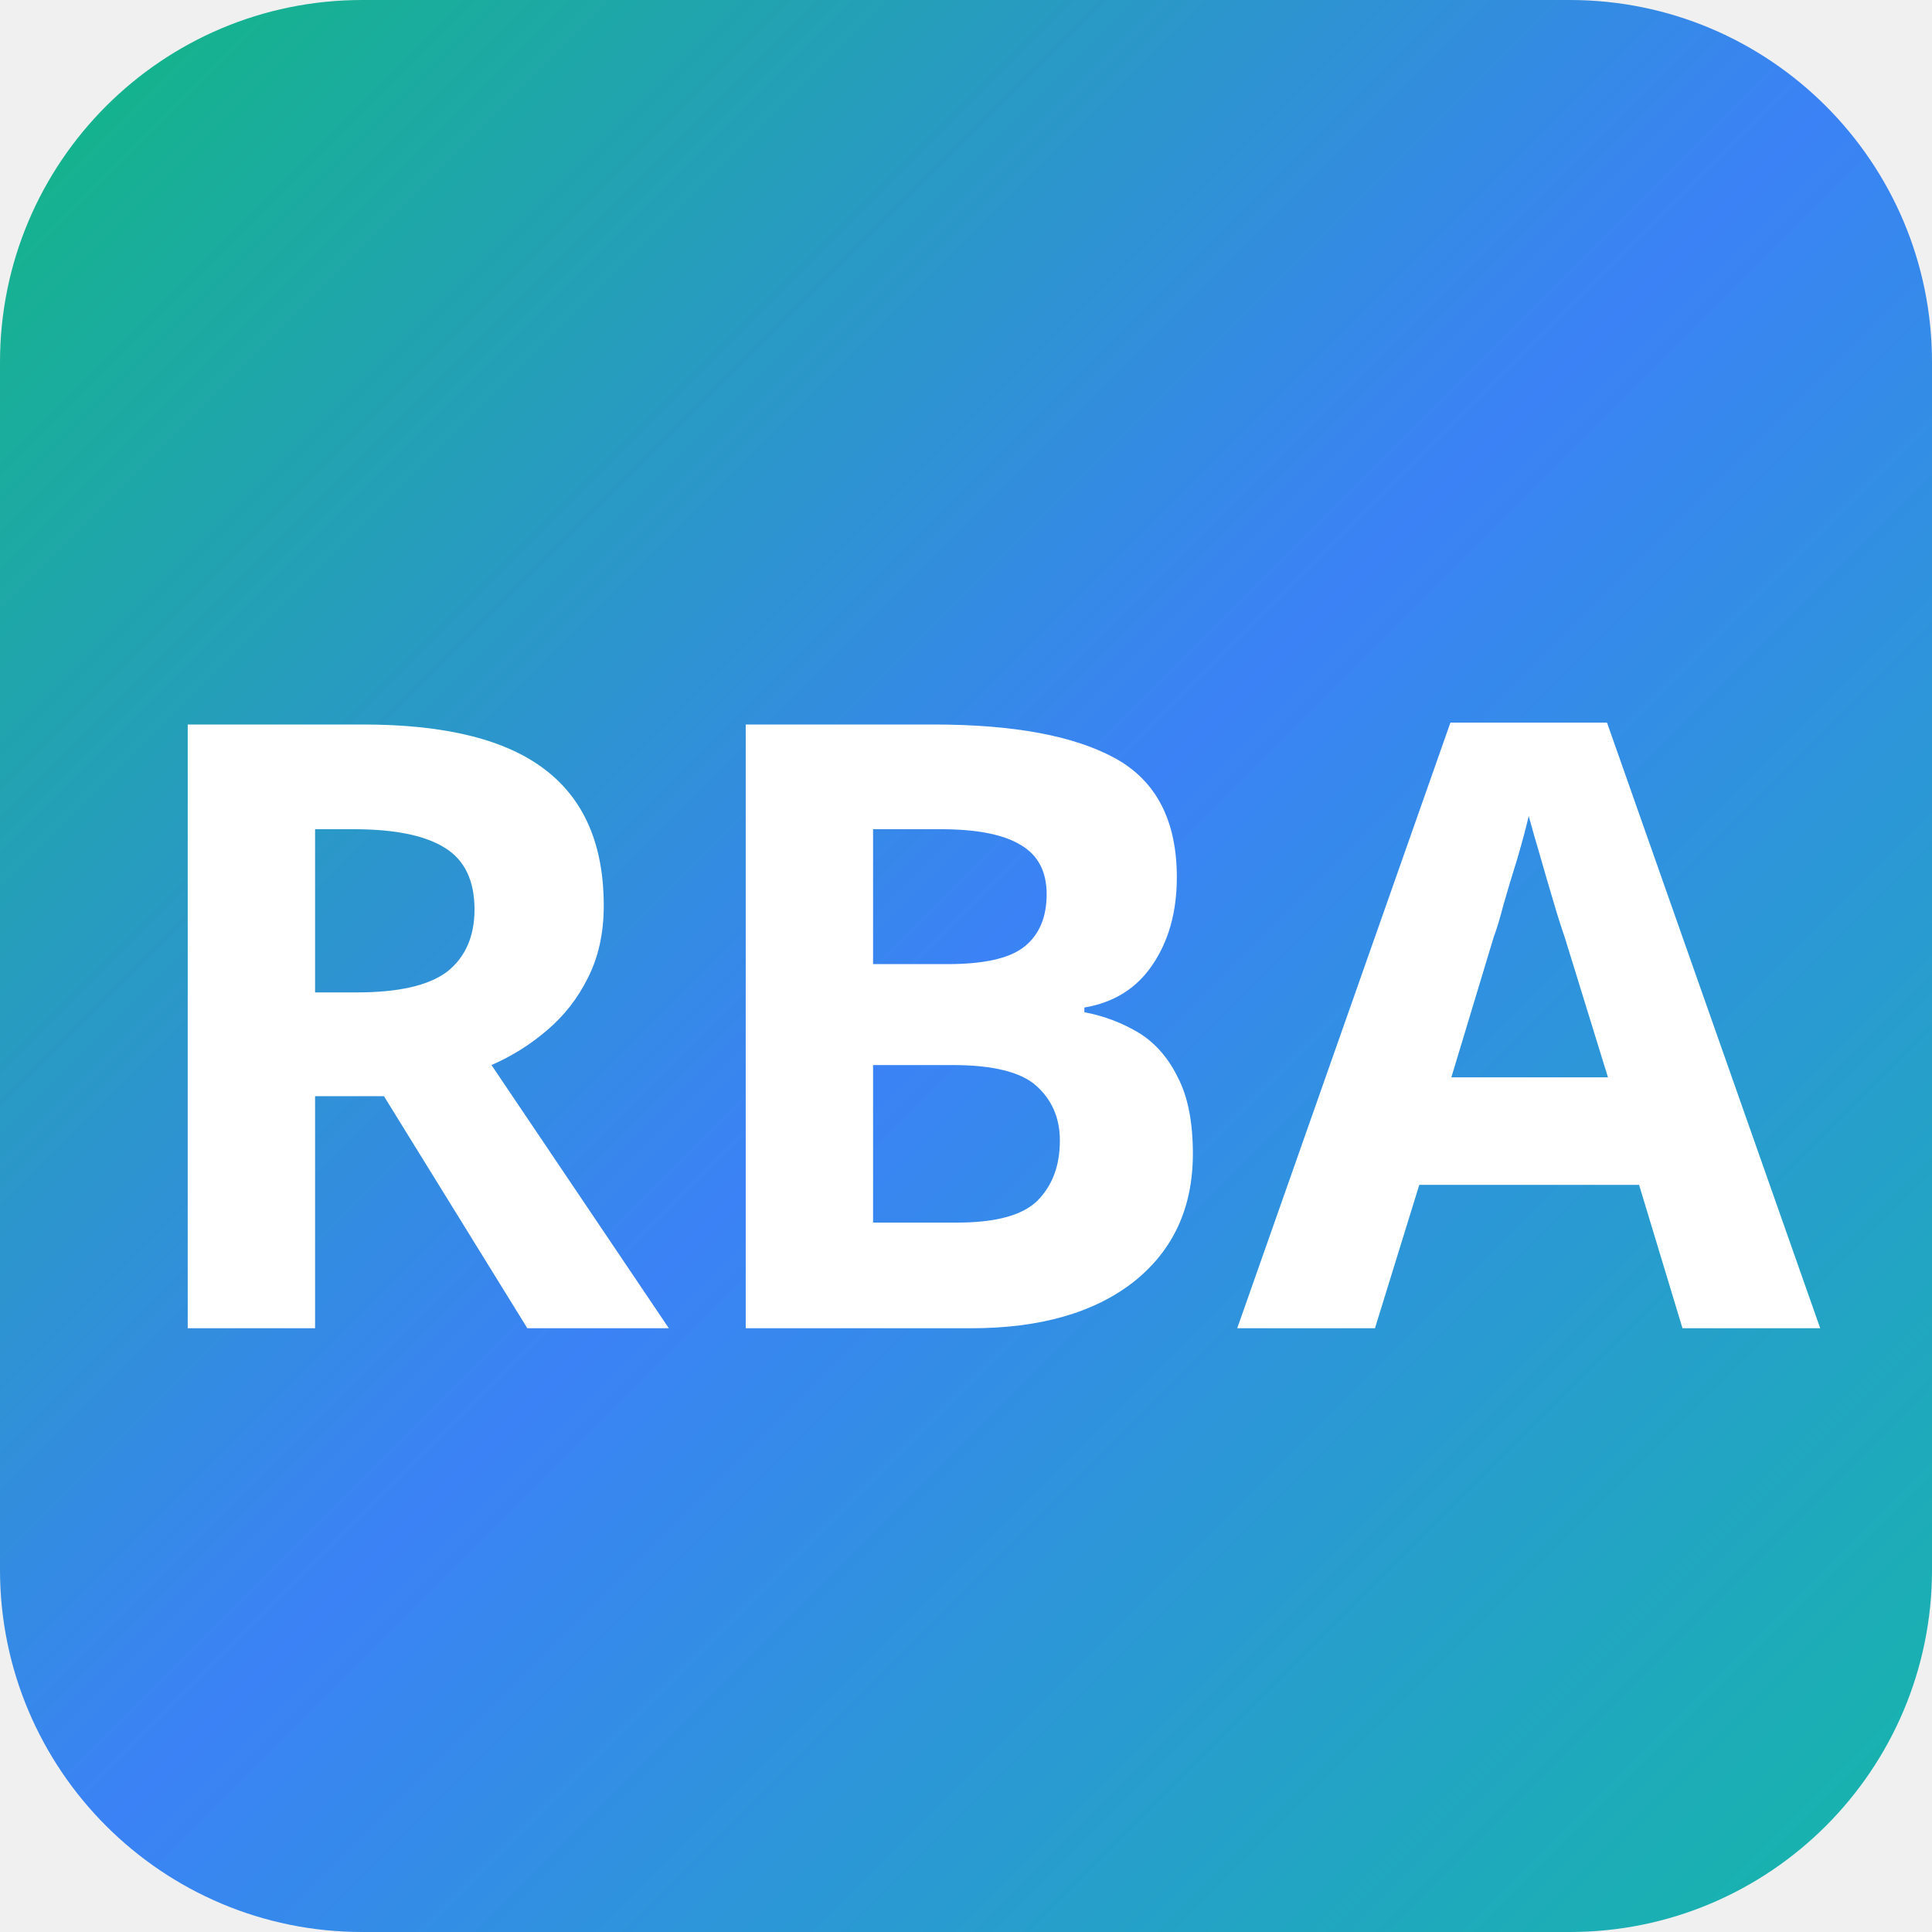
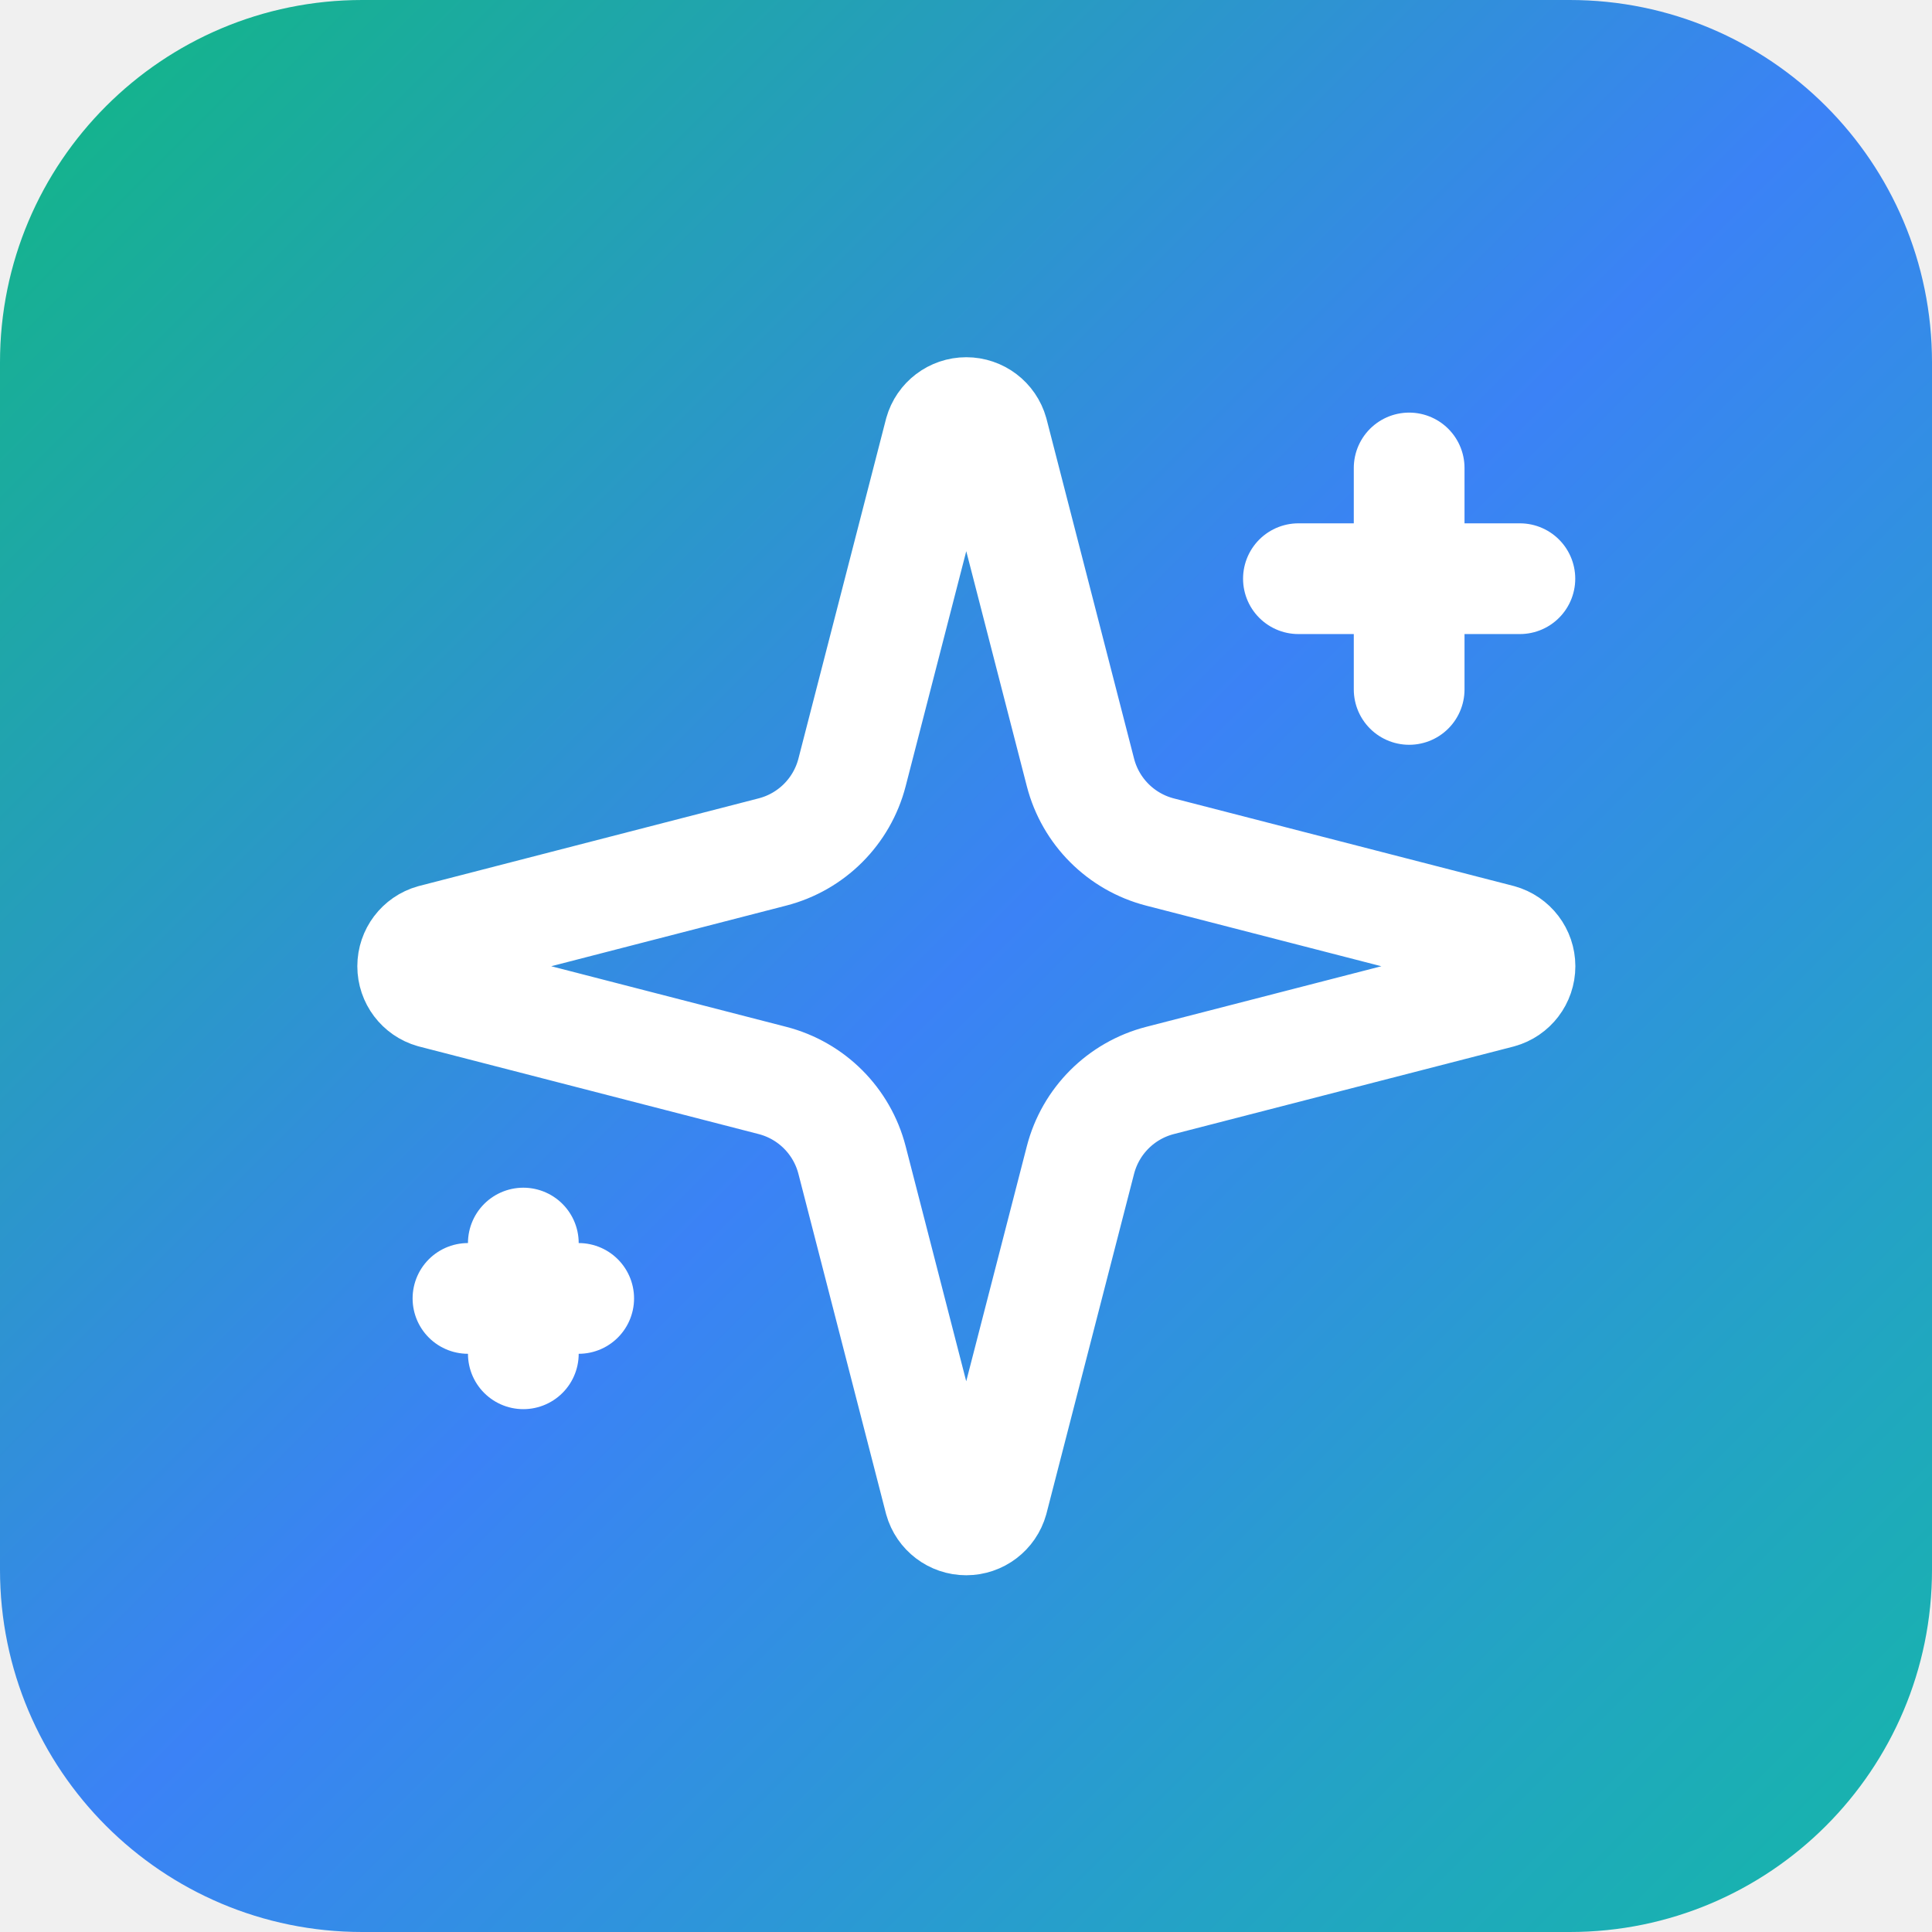
<svg xmlns="http://www.w3.org/2000/svg" width="32" height="32" viewBox="0 0 32 32">
  <defs>
    <linearGradient id="bg" x1="0%" y1="0%" x2="100%" y2="100%">
      <stop offset="0%" style="stop-color:#10b981" />
      <stop offset="50%" style="stop-color:#3b82f6" />
      <stop offset="100%" style="stop-color:#14b8a6" />
    </linearGradient>
  </defs>
  <rect width="32" height="32" rx="6" fill="url(#bg)" />
-   <text x="16" y="22" font-family="system-ui,sans-serif" font-size="14" font-weight="700" fill="white" text-anchor="middle">RBA</text>
+   <g transform="translate(5,5) scale(0.917)" fill="none" stroke="white" stroke-width="2" stroke-linecap="round" stroke-linejoin="round">
+     <path d="M9.937 15.5A2 2 0 0 0 8.5 14.063l-6.135-1.582a.5.5 0 0 1 0-.962L8.5 9.936A2 2 0 0 0 9.937 8.5l1.582-6.135a.5.5 0 0 1 .963 0L14.063 8.5A2 2 0 0 0 15.5 9.937l6.135 1.581a.5.5 0 0 1 0 .964L15.5 14.063a2 2 0 0 0-1.437 1.437l-1.582 6.135a.5.5 0 0 1-.963 0z" />
+     <path d="M20 3v4" />
+     <path d="M22 5h-4" />
+     <path d="M4 17v2" />
+     <path d="M5 18H3" />
+   </g>
</svg>
